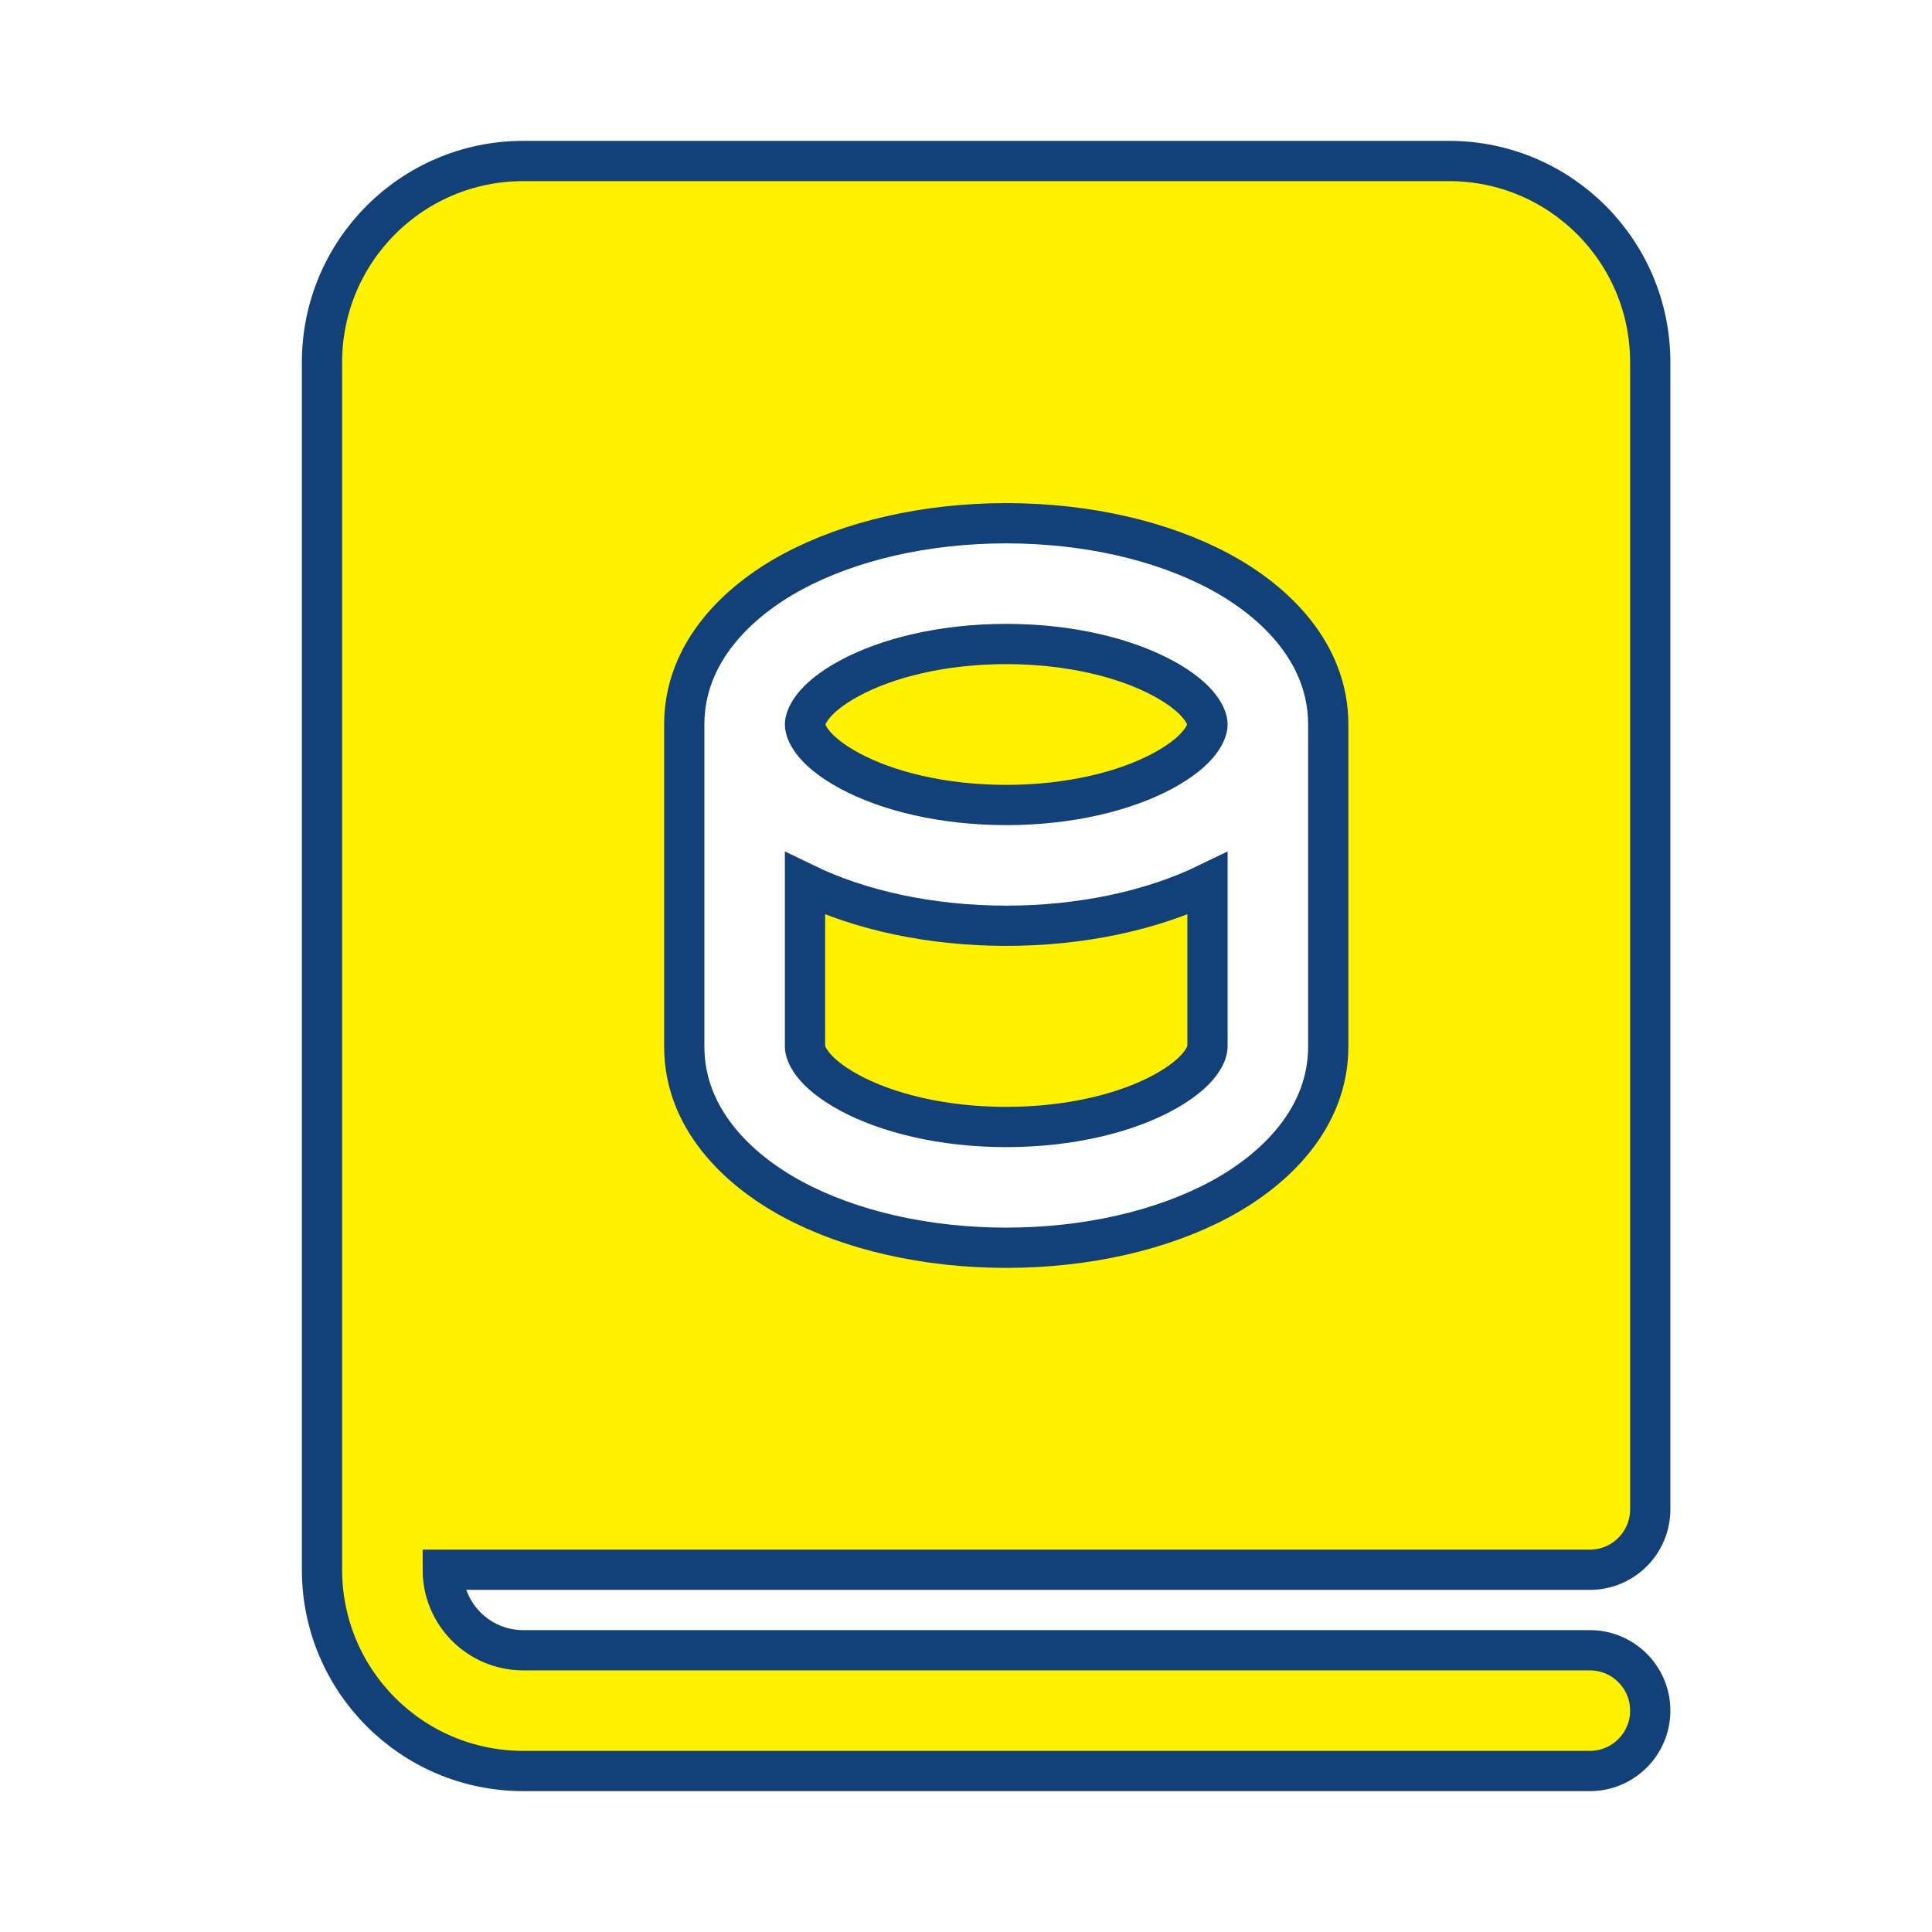
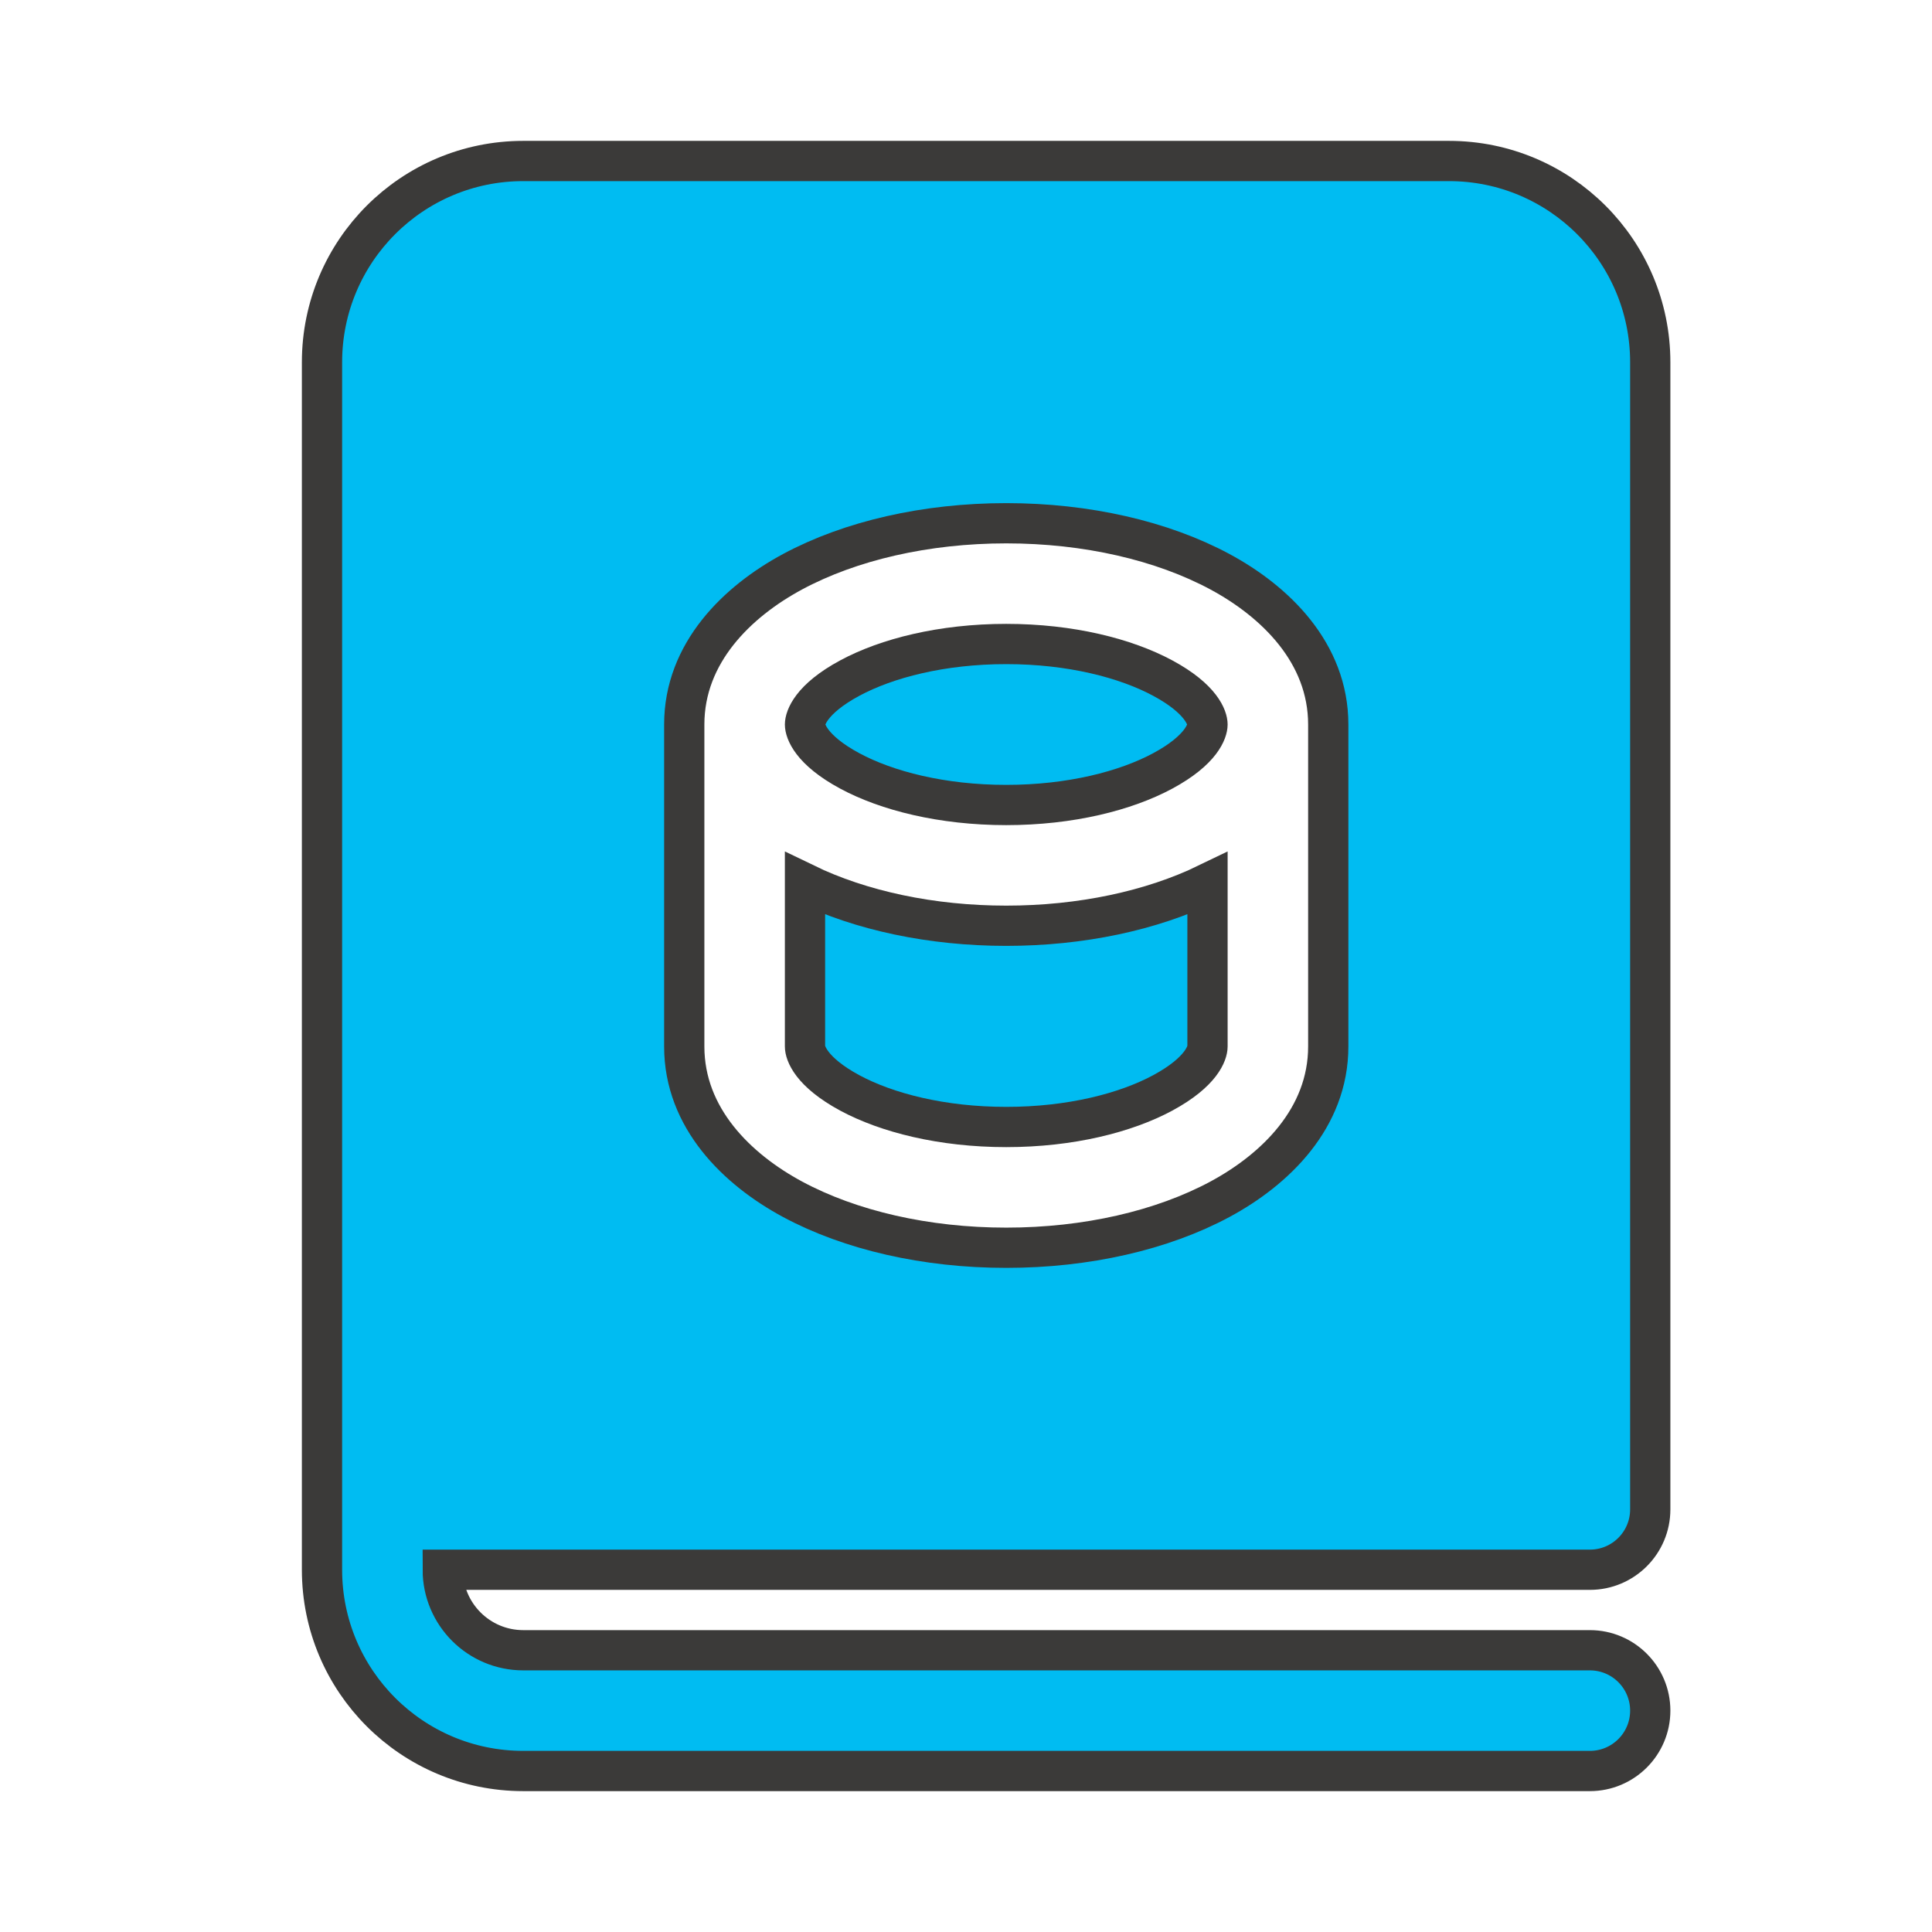
- <svg xmlns="http://www.w3.org/2000/svg" width="28" height="28" viewBox="0 0 24 24" fill="none" stroke="#124078" stroke-width="0.5" stroke-linecap="round">
-   <path d="M10.557 8.423C10.068 8.686 10 8.925 10 9C10 9.075 10.068 9.314 10.557 9.577C11.016 9.824 11.702 10 12.5 10C13.298 10 13.984 9.824 14.443 9.577C14.932 9.314 15 9.075 15 9C15 8.925 14.932 8.686 14.443 8.423C13.984 8.176 13.298 8 12.5 8C11.702 8 11.016 8.176 10.557 8.423Z" fill="#fff100" />
-   <path d="M15 13V10.976C14.305 11.313 13.427 11.5 12.5 11.5C11.573 11.5 10.695 11.313 10 10.976V13C10 13.075 10.068 13.313 10.557 13.577C11.016 13.824 11.702 14 12.5 14C13.298 14 13.984 13.824 14.443 13.577C14.932 13.313 15 13.075 15 13Z" fill="#fff100" />
-   <path d="M4 4.5C4 3.119 5.119 2 6.5 2H18C19.381 2 20.5 3.119 20.5 4.5V18.75C20.5 19.164 20.164 19.5 19.75 19.5H5.5C5.5 20.052 5.948 20.5 6.5 20.5H19.75C20.164 20.5 20.5 20.836 20.5 21.25C20.5 21.664 20.164 22 19.75 22H6.5C5.119 22 4 20.881 4 19.5V4.5ZM9.846 7.102C9.159 7.472 8.5 8.109 8.5 9V13C8.5 13.891 9.159 14.528 9.846 14.898C10.564 15.284 11.503 15.5 12.5 15.5C13.497 15.5 14.436 15.284 15.154 14.898C15.841 14.528 16.5 13.891 16.5 13V9C16.5 8.109 15.841 7.472 15.154 7.102C14.436 6.716 13.497 6.5 12.5 6.5C11.503 6.5 10.564 6.716 9.846 7.102Z" fill="#fff100" />
+ <svg xmlns="http://www.w3.org/2000/svg" width="28" height="28" viewBox="0 0 24 24" fill="none" stroke="#3b3a39" stroke-width="0.5" stroke-linecap="round">
+   <path d="M10.557 8.423C10.068 8.686 10 8.925 10 9C10 9.075 10.068 9.314 10.557 9.577C11.016 9.824 11.702 10 12.5 10C13.298 10 13.984 9.824 14.443 9.577C14.932 9.314 15 9.075 15 9C15 8.925 14.932 8.686 14.443 8.423C13.984 8.176 13.298 8 12.5 8C11.702 8 11.016 8.176 10.557 8.423Z" fill="#00bcf2" />
+   <path d="M15 13V10.976C14.305 11.313 13.427 11.5 12.5 11.5C11.573 11.5 10.695 11.313 10 10.976V13C10 13.075 10.068 13.313 10.557 13.577C11.016 13.824 11.702 14 12.5 14C13.298 14 13.984 13.824 14.443 13.577C14.932 13.313 15 13.075 15 13Z" fill="#00bcf2" />
+   <path d="M4 4.5C4 3.119 5.119 2 6.5 2H18C19.381 2 20.5 3.119 20.5 4.5V18.75C20.5 19.164 20.164 19.5 19.75 19.5H5.5C5.5 20.052 5.948 20.5 6.5 20.5H19.75C20.164 20.5 20.5 20.836 20.5 21.25C20.5 21.664 20.164 22 19.75 22H6.5C5.119 22 4 20.881 4 19.5V4.5ZM9.846 7.102C9.159 7.472 8.5 8.109 8.5 9V13C8.5 13.891 9.159 14.528 9.846 14.898C10.564 15.284 11.503 15.5 12.5 15.5C13.497 15.5 14.436 15.284 15.154 14.898C15.841 14.528 16.5 13.891 16.5 13V9C16.5 8.109 15.841 7.472 15.154 7.102C14.436 6.716 13.497 6.5 12.5 6.5C11.503 6.5 10.564 6.716 9.846 7.102Z" fill="#00bcf2" />
</svg>
